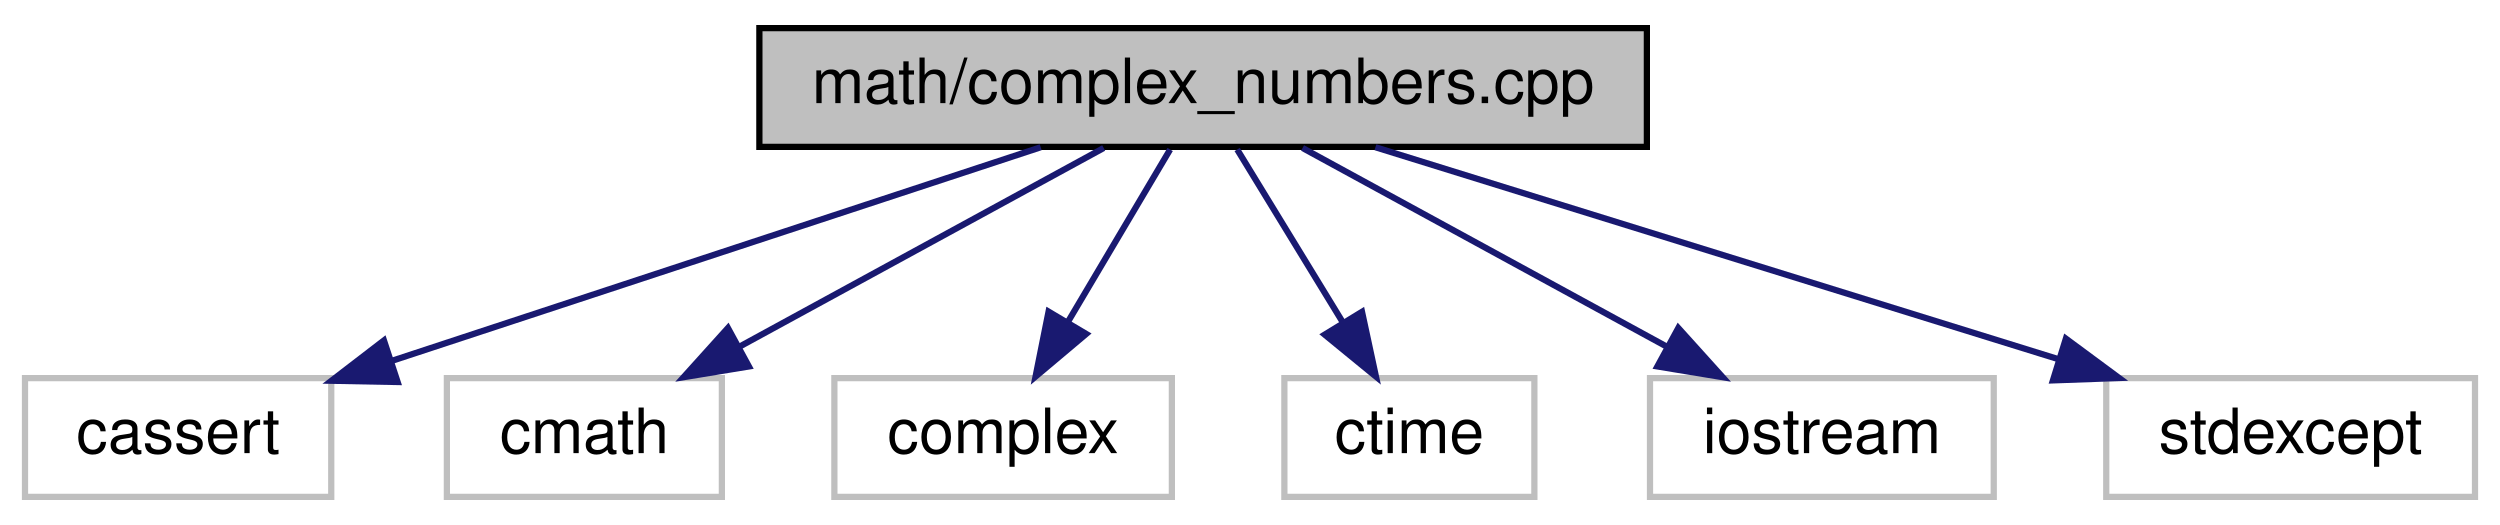
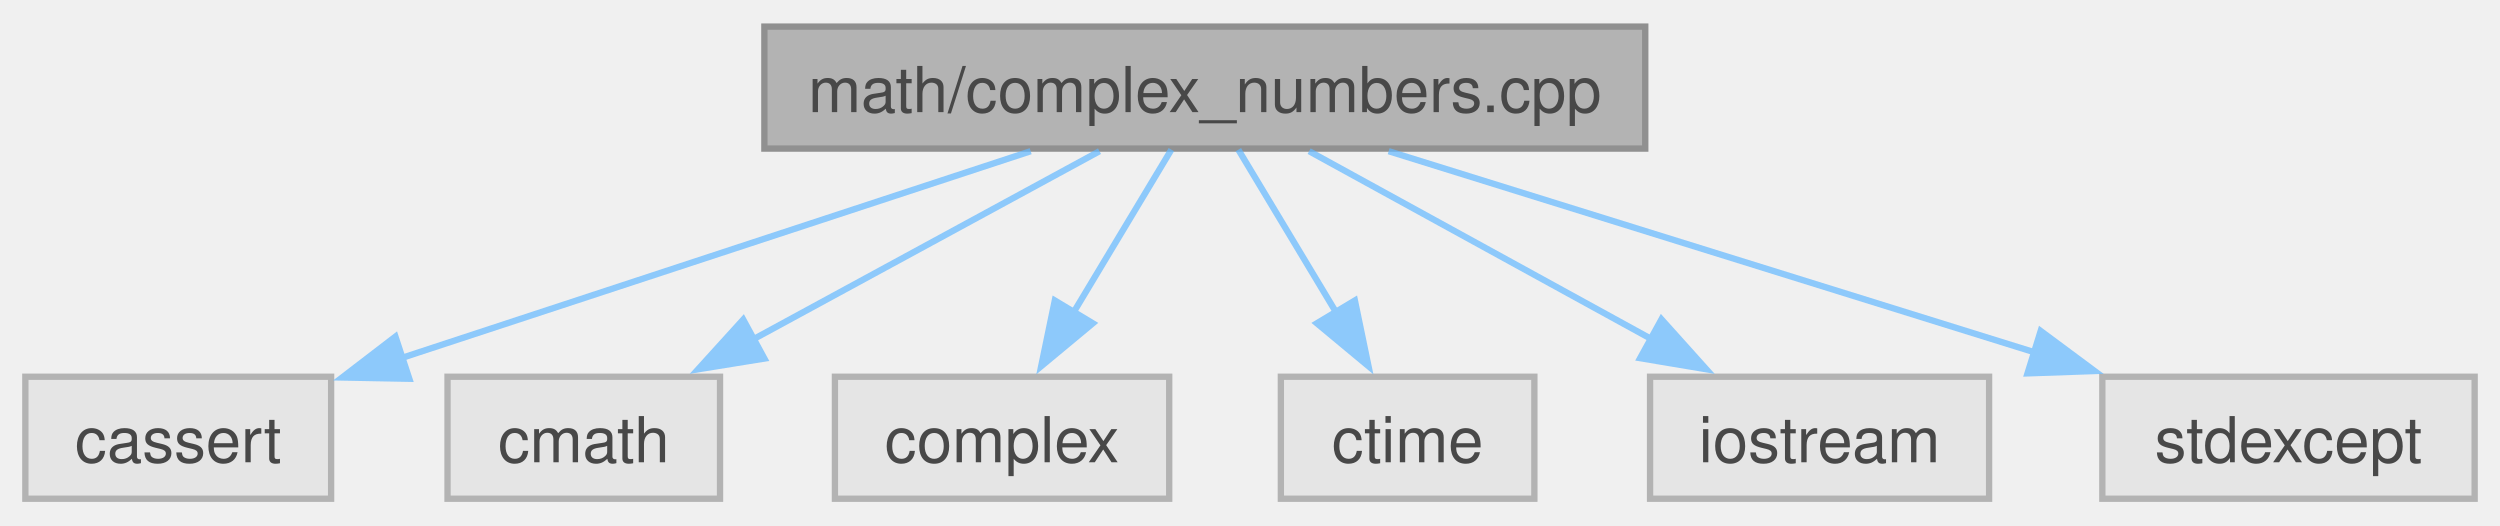
- <svg xmlns="http://www.w3.org/2000/svg" xmlns:xlink="http://www.w3.org/1999/xlink" width="400pt" height="84pt" viewBox="0.00 0.00 400.00 84.00">
-   <g id="graph0" class="graph" transform="scale(1 1) rotate(0) translate(4 80)">
-     <polygon fill="white" stroke="transparent" points="-4,4 -4,-80 396,-80 396,4 -4,4" />
-     <g id="node1" class="node">
-       <g id="a_node1">
-         <a xlink:title="An implementation of Complex Number as Objects.">
-           <polygon fill="#bfbfbf" stroke="black" points="117.5,-56.5 117.5,-75.5 259.5,-75.5 259.5,-56.5 117.5,-56.5" />
-           <text text-anchor="middle" x="188.5" y="-63.5" font-family="Helvetica,sans-Serif" font-size="10.00">math/complex_numbers.cpp</text>
-         </a>
+ <svg xmlns="http://www.w3.org/2000/svg" xmlns:xlink="http://www.w3.org/1999/xlink" width="395pt" height="83pt" viewBox="0.00 0.00 394.50 82.50">
+   <svg id="main" version="1.1" xml:space="preserve">
+     <style type="text/css">
+ .node, .edge {opacity: 0.7;}
+ .node.selected, .edge.selected {opacity: 1;}
+ .edge:hover path { stroke: red; }
+ .edge:hover polygon { stroke: red; fill: red; }
+ </style>
+     <svg id="graph" class="graph">
+       <g id="graph0" class="graph" transform="scale(1 1) rotate(0) translate(4 78.5)">
+         <g id="Node000001" class="node">
+           <g id="a_Node000001">
+             <a xlink:title="An implementation of Complex Number as Objects.">
+               <polygon fill="#999999" stroke="#666666" points="255.62,-74.5 116.62,-74.5 116.62,-55.25 255.62,-55.25 255.62,-74.5" />
+               <text text-anchor="middle" x="186.12" y="-61" font-family="Helvetica,sans-Serif" font-size="10.00">math/complex_numbers.cpp</text>
+             </a>
+           </g>
+         </g>
+         <g id="Node000002" class="node">
+           <g id="a_Node000002">
+             <a xlink:title=" ">
+               <polygon fill="#e0e0e0" stroke="#999999" points="48.25,-19.25 0,-19.25 0,0 48.25,0 48.25,-19.25" />
+               <text text-anchor="middle" x="24.12" y="-5.75" font-family="Helvetica,sans-Serif" font-size="10.00">cassert</text>
+             </a>
+           </g>
+         </g>
+         <g id="edge1_Node000001_Node000002" class="edge">
+           <g id="a_edge1_Node000001_Node000002">
+             <a xlink:title=" ">
+               <path fill="none" stroke="#63b8ff" d="M158.64,-54.84C131.27,-45.84 89.13,-31.99 59.32,-22.19" />
+               <polygon fill="#63b8ff" stroke="#63b8ff" points="60.59,-18.93 49.99,-19.13 58.4,-25.58 60.59,-18.93" />
+             </a>
+           </g>
+         </g>
+         <g id="Node000003" class="node">
+           <g id="a_Node000003">
+             <a xlink:title=" ">
+               <polygon fill="#e0e0e0" stroke="#999999" points="109.62,-19.25 66.62,-19.25 66.62,0 109.62,0 109.62,-19.25" />
+               <text text-anchor="middle" x="88.12" y="-5.75" font-family="Helvetica,sans-Serif" font-size="10.00">cmath</text>
+             </a>
+           </g>
+         </g>
+         <g id="edge2_Node000001_Node000003" class="edge">
+           <g id="a_edge2_Node000001_Node000003">
+             <a xlink:title=" ">
+               <path fill="none" stroke="#63b8ff" d="M169.5,-54.84C154.44,-46.66 131.98,-34.46 114.47,-24.94" />
+               <polygon fill="#63b8ff" stroke="#63b8ff" points="116.62,-22.12 106.16,-20.43 113.28,-28.27 116.62,-22.12" />
+             </a>
+           </g>
+         </g>
+         <g id="Node000004" class="node">
+           <g id="a_Node000004">
+             <a xlink:title=" ">
+               <polygon fill="#e0e0e0" stroke="#999999" points="180.5,-19.25 127.75,-19.25 127.75,0 180.5,0 180.5,-19.25" />
+               <text text-anchor="middle" x="154.12" y="-5.75" font-family="Helvetica,sans-Serif" font-size="10.00">complex</text>
+             </a>
+           </g>
+         </g>
+         <g id="edge3_Node000001_Node000004" class="edge">
+           <g id="a_edge3_Node000001_Node000004">
+             <a xlink:title=" ">
+               <path fill="none" stroke="#63b8ff" d="M180.84,-55.08C176.65,-48.11 170.65,-38.12 165.39,-29.37" />
+               <polygon fill="#63b8ff" stroke="#63b8ff" points="168.45,-27.68 160.3,-20.91 162.45,-31.28 168.45,-27.68" />
+             </a>
+           </g>
+         </g>
+         <g id="Node000005" class="node">
+           <g id="a_Node000005">
+             <a xlink:title=" ">
+               <polygon fill="#e0e0e0" stroke="#999999" points="238.12,-19.25 198.12,-19.25 198.12,0 238.12,0 238.12,-19.25" />
+               <text text-anchor="middle" x="218.12" y="-5.75" font-family="Helvetica,sans-Serif" font-size="10.00">ctime</text>
+             </a>
+           </g>
+         </g>
+         <g id="edge4_Node000001_Node000005" class="edge">
+           <g id="a_edge4_Node000001_Node000005">
+             <a xlink:title=" ">
+               <path fill="none" stroke="#63b8ff" d="M191.41,-55.08C195.6,-48.11 201.6,-38.12 206.86,-29.37" />
+               <polygon fill="#63b8ff" stroke="#63b8ff" points="209.8,-31.28 211.95,-20.91 203.8,-27.68 209.8,-31.28" />
+             </a>
+           </g>
+         </g>
+         <g id="Node000006" class="node">
+           <g id="a_Node000006">
+             <a xlink:title=" ">
+               <polygon fill="#e0e0e0" stroke="#999999" points="309.88,-19.25 256.38,-19.25 256.38,0 309.88,0 309.88,-19.25" />
+               <text text-anchor="middle" x="283.12" y="-5.75" font-family="Helvetica,sans-Serif" font-size="10.00">iostream</text>
+             </a>
+           </g>
+         </g>
+         <g id="edge5_Node000001_Node000006" class="edge">
+           <g id="a_edge5_Node000001_Node000006">
+             <a xlink:title=" ">
+               <path fill="none" stroke="#63b8ff" d="M202.58,-54.84C217.35,-46.73 239.3,-34.68 256.56,-25.21" />
+               <polygon fill="#63b8ff" stroke="#63b8ff" points="258.18,-28.31 265.26,-20.43 254.81,-22.18 258.18,-28.31" />
+             </a>
+           </g>
+         </g>
+         <g id="Node000007" class="node">
+           <g id="a_Node000007">
+             <a xlink:title=" ">
+               <polygon fill="#e0e0e0" stroke="#999999" points="386.5,-19.25 327.75,-19.25 327.75,0 386.5,0 386.5,-19.25" />
+               <text text-anchor="middle" x="357.12" y="-5.75" font-family="Helvetica,sans-Serif" font-size="10.00">stdexcept</text>
+             </a>
+           </g>
+         </g>
+         <g id="edge6_Node000001_Node000007" class="edge">
+           <g id="a_edge6_Node000001_Node000007">
+             <a xlink:title=" ">
+               <path fill="none" stroke="#63b8ff" d="M215.13,-54.84C243.14,-46.12 285.78,-32.84 317.03,-23.11" />
+               <polygon fill="#63b8ff" stroke="#63b8ff" points="318.02,-26.47 326.53,-20.15 315.94,-19.78 318.02,-26.47" />
+             </a>
+           </g>
+         </g>
      </g>
-     </g>
-     <g id="node2" class="node">
-       <g id="a_node2">
-         <a xlink:title=" ">
-           <polygon fill="white" stroke="#bfbfbf" points="0,-0.5 0,-19.5 49,-19.5 49,-0.5 0,-0.5" />
-           <text text-anchor="middle" x="24.5" y="-7.5" font-family="Helvetica,sans-Serif" font-size="10.00">cassert</text>
-         </a>
-       </g>
-     </g>
-     <g id="edge1" class="edge">
-       <path fill="none" stroke="midnightblue" d="M162.51,-56.44C134.4,-47.19 89.45,-32.39 58.53,-22.21" />
-       <polygon fill="midnightblue" stroke="midnightblue" points="59.62,-18.88 49.03,-19.08 57.43,-25.53 59.62,-18.88" />
-     </g>
-     <g id="node3" class="node">
-       <g id="a_node3">
-         <a xlink:title=" ">
-           <polygon fill="white" stroke="#bfbfbf" points="67.5,-0.5 67.5,-19.5 111.5,-19.5 111.5,-0.5 67.5,-0.5" />
-           <text text-anchor="middle" x="89.5" y="-7.5" font-family="Helvetica,sans-Serif" font-size="10.00">cmath</text>
-         </a>
-       </g>
-     </g>
-     <g id="edge2" class="edge">
-       <path fill="none" stroke="midnightblue" d="M172.59,-56.32C156.86,-47.74 132.56,-34.49 114.29,-24.52" />
-       <polygon fill="midnightblue" stroke="midnightblue" points="115.82,-21.37 105.37,-19.65 112.47,-27.52 115.82,-21.37" />
-     </g>
-     <g id="node4" class="node">
-       <g id="a_node4">
-         <a xlink:title=" ">
-           <polygon fill="white" stroke="#bfbfbf" points="129.5,-0.5 129.5,-19.5 183.5,-19.5 183.5,-0.5 129.5,-0.5" />
-           <text text-anchor="middle" x="156.5" y="-7.5" font-family="Helvetica,sans-Serif" font-size="10.00">complex</text>
-         </a>
-       </g>
-     </g>
-     <g id="edge3" class="edge">
-       <path fill="none" stroke="midnightblue" d="M183.22,-56.08C178.79,-48.61 172.34,-37.72 166.88,-28.52" />
-       <polygon fill="midnightblue" stroke="midnightblue" points="169.79,-26.57 161.69,-19.75 163.77,-30.14 169.79,-26.57" />
-     </g>
-     <g id="node5" class="node">
-       <g id="a_node5">
-         <a xlink:title=" ">
-           <polygon fill="white" stroke="#bfbfbf" points="201.5,-0.5 201.5,-19.5 241.5,-19.5 241.5,-0.5 201.5,-0.5" />
-           <text text-anchor="middle" x="221.5" y="-7.5" font-family="Helvetica,sans-Serif" font-size="10.00">ctime</text>
-         </a>
-       </g>
-     </g>
-     <g id="edge4" class="edge">
-       <path fill="none" stroke="midnightblue" d="M193.95,-56.08C198.51,-48.61 205.17,-37.72 210.79,-28.52" />
-       <polygon fill="midnightblue" stroke="midnightblue" points="213.92,-30.11 216.15,-19.75 207.95,-26.46 213.92,-30.11" />
-     </g>
-     <g id="node6" class="node">
-       <g id="a_node6">
-         <a xlink:title=" ">
-           <polygon fill="white" stroke="#bfbfbf" points="260,-0.5 260,-19.5 315,-19.5 315,-0.5 260,-0.5" />
-           <text text-anchor="middle" x="287.5" y="-7.5" font-family="Helvetica,sans-Serif" font-size="10.00">iostream</text>
-         </a>
-       </g>
-     </g>
-     <g id="edge5" class="edge">
-       <path fill="none" stroke="midnightblue" d="M204.41,-56.32C220.14,-47.74 244.44,-34.49 262.71,-24.52" />
-       <polygon fill="midnightblue" stroke="midnightblue" points="264.53,-27.52 271.63,-19.65 261.18,-21.37 264.53,-27.52" />
-     </g>
-     <g id="node7" class="node">
-       <g id="a_node7">
-         <a xlink:title=" ">
-           <polygon fill="white" stroke="#bfbfbf" points="333,-0.5 333,-19.5 392,-19.5 392,-0.5 333,-0.5" />
-           <text text-anchor="middle" x="362.5" y="-7.5" font-family="Helvetica,sans-Serif" font-size="10.00">stdexcept</text>
-         </a>
-       </g>
-     </g>
-     <g id="edge6" class="edge">
-       <path fill="none" stroke="midnightblue" d="M216.07,-56.44C245.6,-47.28 292.62,-32.69 325.38,-22.52" />
-       <polygon fill="midnightblue" stroke="midnightblue" points="326.54,-25.82 335.06,-19.52 324.47,-19.14 326.54,-25.82" />
-     </g>
-   </g>
+     </svg>
+   </svg>
+   <style type="text/css">
+ 
+ [data-mouse-over-selected='false'] { opacity: 0.7; }
+ [data-mouse-over-selected='true']  { opacity: 1.0; }
+ 
+ </style>
</svg>
